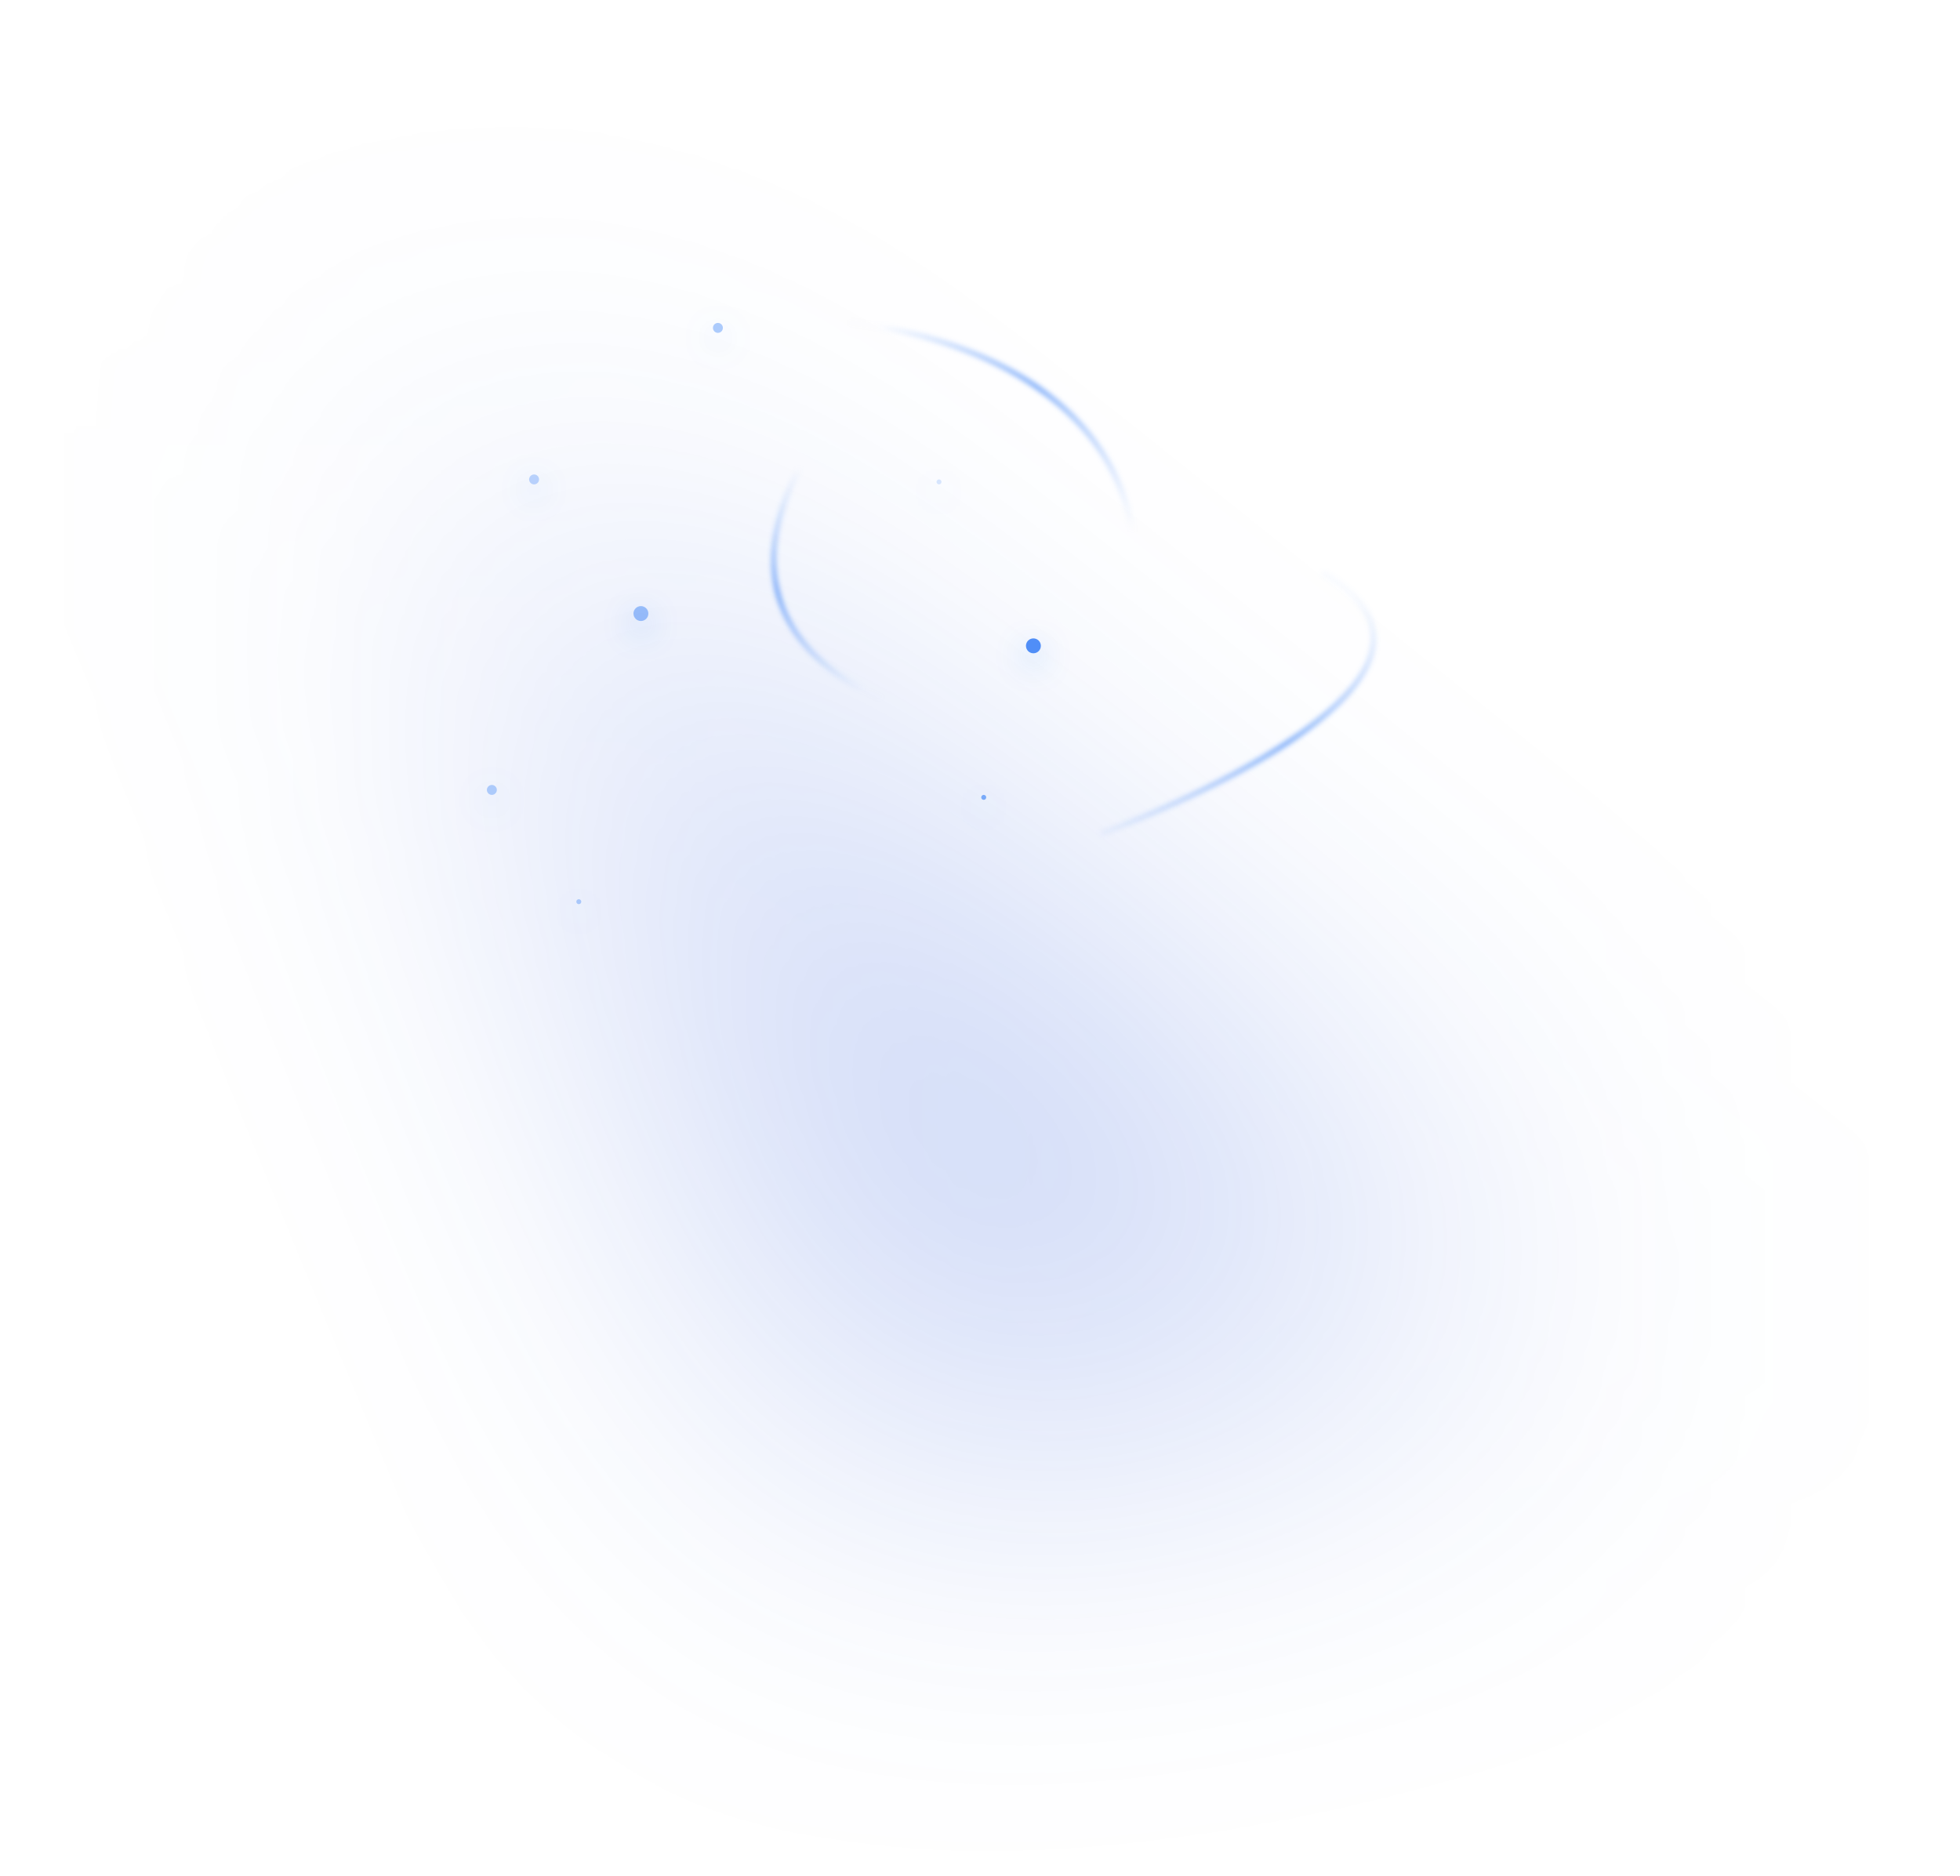
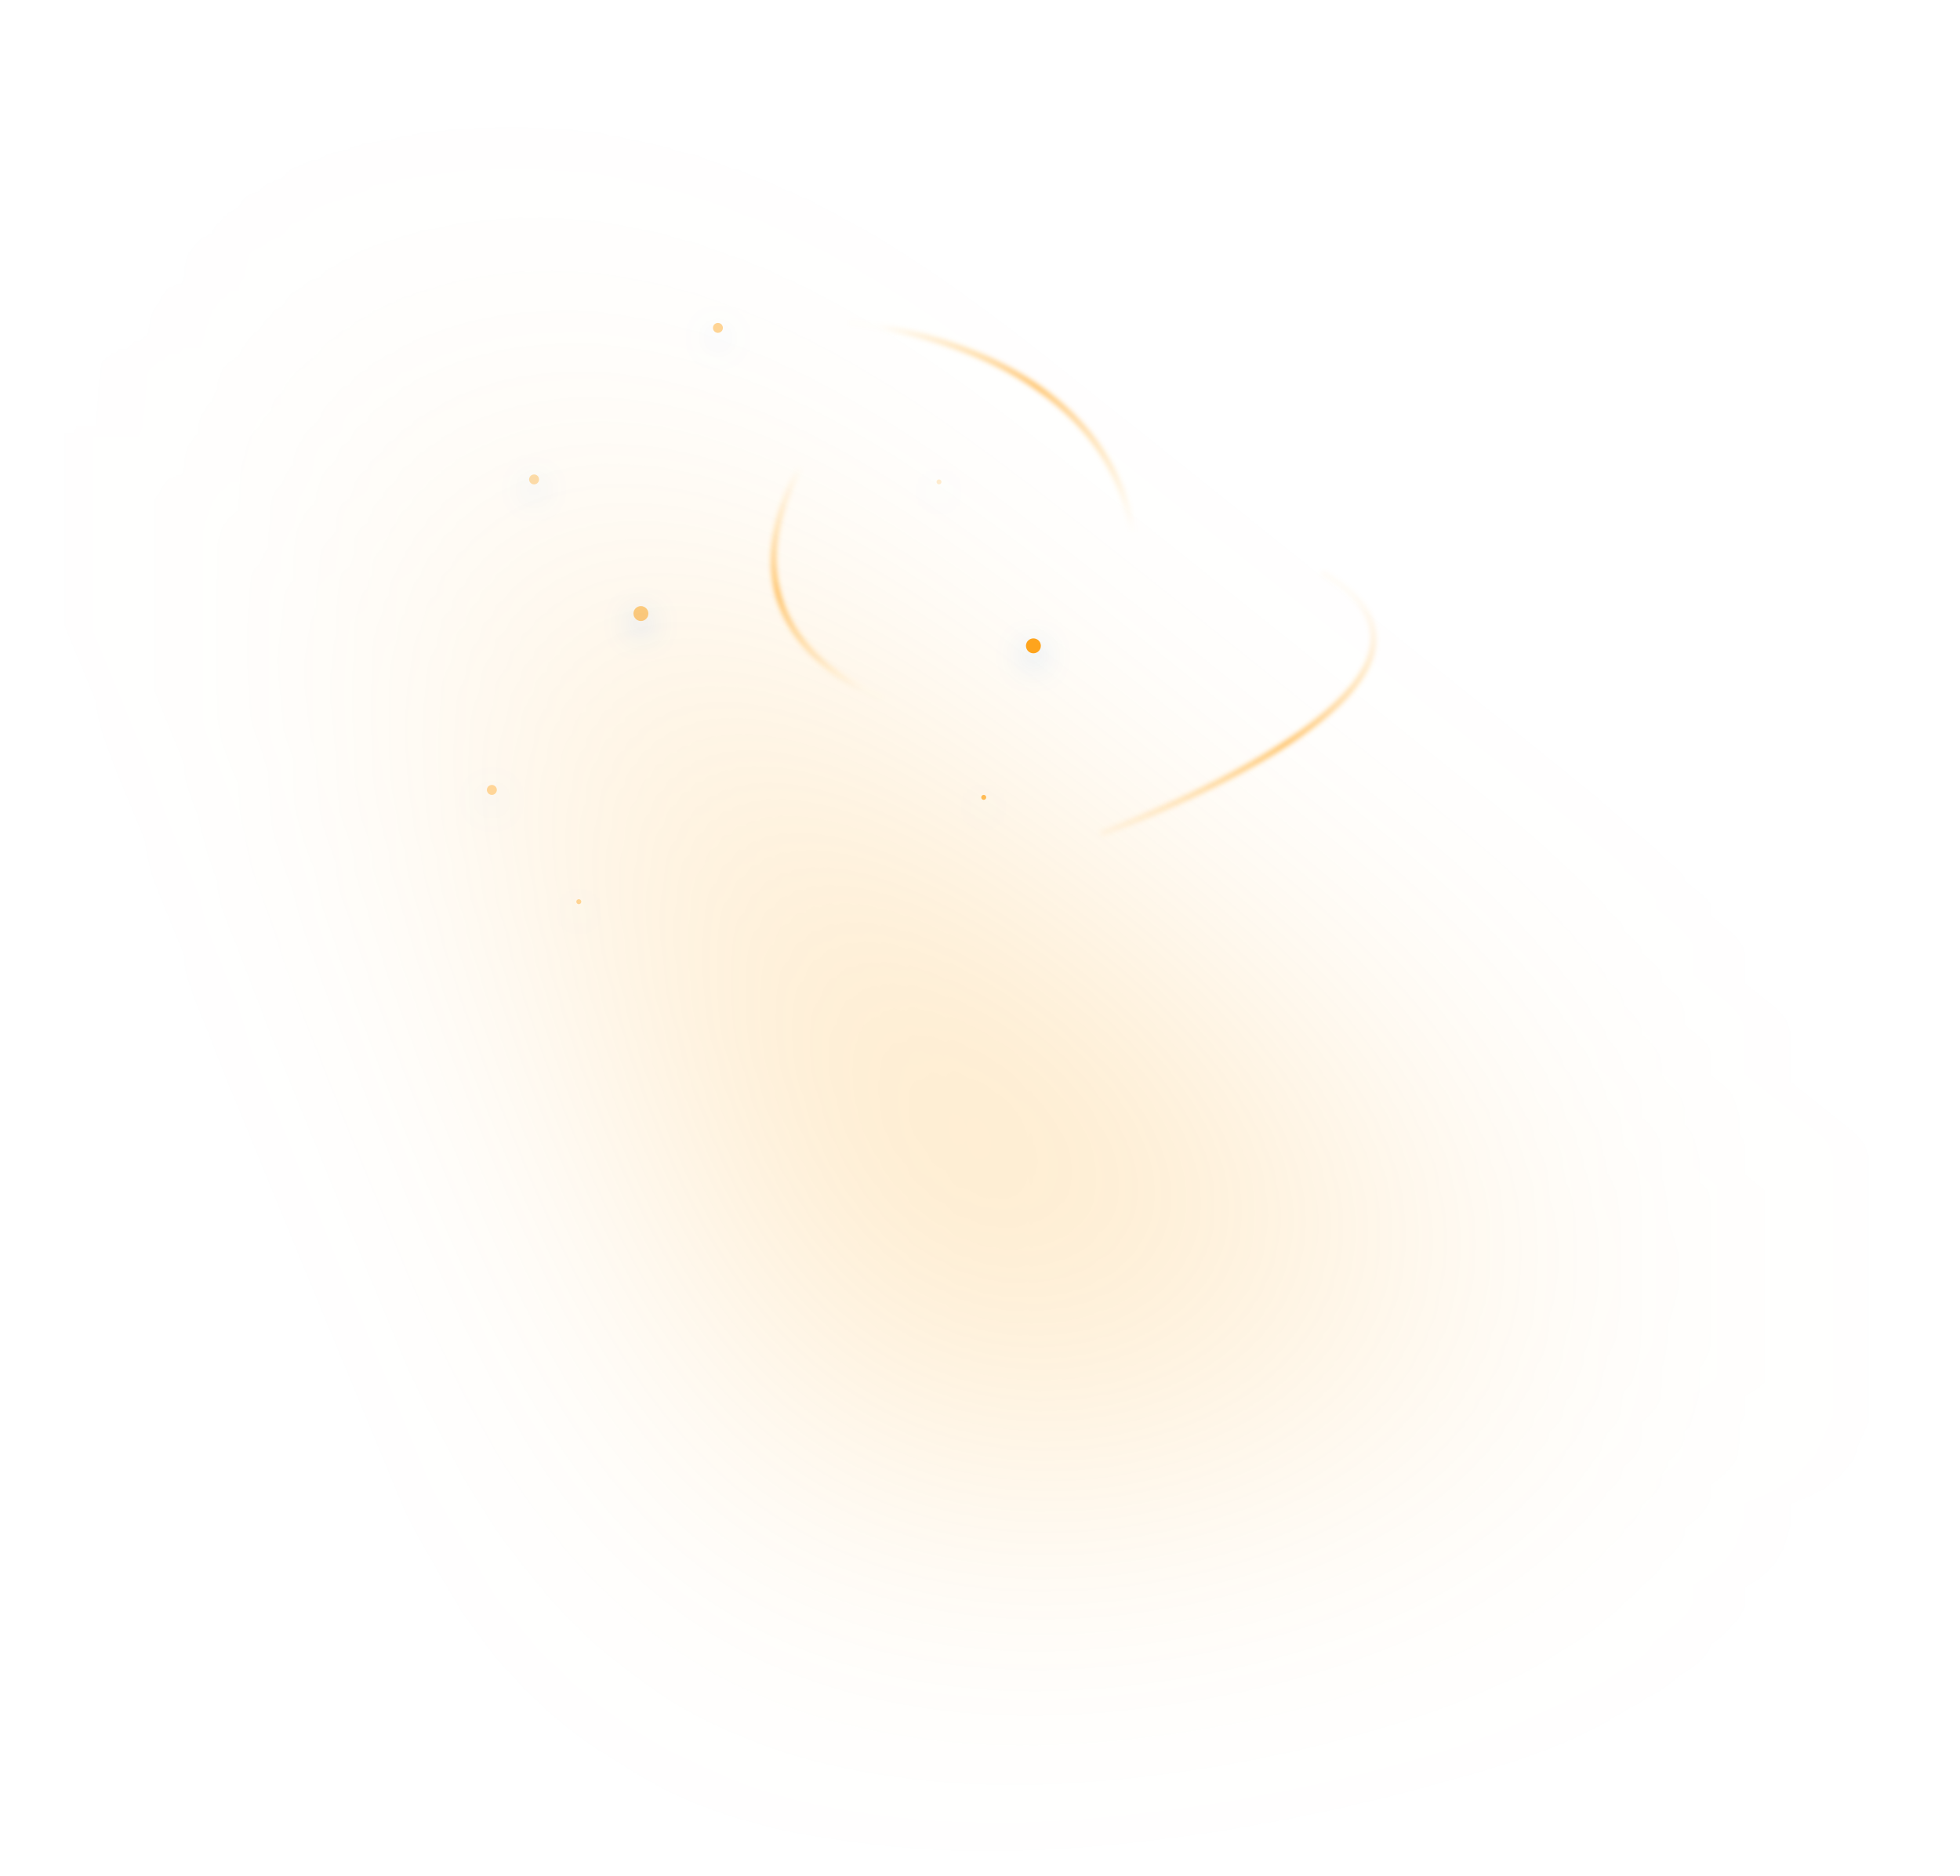
<svg xmlns="http://www.w3.org/2000/svg" width="789" height="755" fill="none">
  <g filter="url(#a)">
    <path fill="url(#b)" fill-opacity=".24" fill-rule="evenodd" d="m164 164 461 369-284 58-177-427Z" clip-rule="evenodd" />
  </g>
  <g filter="url(#c)" opacity=".58">
-     <circle cx="198" cy="318" r="2" fill="#3B82F6" fill-opacity=".64" />
+     <circle cx="198" cy="318" r="2" fill="#ff9900" fill-opacity=".64" />
  </g>
  <g filter="url(#d)" opacity=".58">
-     <circle cx="378" cy="194" r="1" fill="#3B82F6" fill-opacity=".32" />
+     <circle cx="378" cy="194" r="1" fill="#ff9900" fill-opacity=".32" />
  </g>
  <g filter="url(#e)" opacity=".58">
-     <circle cx="233" cy="363" r="1" fill="#3B82F6" fill-opacity=".64" />
+     <circle cx="233" cy="363" r="1" fill="#ff9900" fill-opacity=".64" />
  </g>
  <g filter="url(#f)">
-     <circle cx="416" cy="260" r="3" fill="#3B82F6" fill-opacity=".88" />
+     <circle cx="416" cy="260" r="3" fill="#ff9900" fill-opacity=".88" />
  </g>
  <g filter="url(#g)">
-     <circle cx="258" cy="247" r="3" fill="#3B82F6" fill-opacity=".48" />
+     <circle cx="258" cy="247" r="3" fill="#ff9900" fill-opacity=".48" />
  </g>
  <g filter="url(#h)" opacity=".64">
-     <circle cx="289" cy="132" r="2" fill="#3B82F6" fill-opacity=".64" />
+     <circle cx="289" cy="132" r="2" fill="#ff9900" fill-opacity=".64" />
  </g>
  <g filter="url(#i)">
-     <circle cx="215" cy="193" r="2" fill="#3B82F6" fill-opacity=".32" />
+     <circle cx="215" cy="193" r="2" fill="#ff9900" fill-opacity=".32" />
  </g>
  <g filter="url(#j)">
-     <circle cx="396" cy="321" r="1" fill="#3B82F6" fill-opacity=".64" />
+     <circle cx="396" cy="321" r="1" fill="#ff9900" fill-opacity=".64" />
  </g>
  <g filter="url(#k)">
    <path stroke="url(#l)" stroke-width="2" d="M443.167 335.622s167-60.356 89-105.137" />
  </g>
  <g filter="url(#m)">
    <path stroke="url(#n)" stroke-width="2" d="M342 130s100 6.814 114 83.72" />
  </g>
  <g filter="url(#o)">
    <path stroke="url(#p)" stroke-width="2" d="M355 281s-69.44-23.844-33-93" />
  </g>
  <defs>
    <filter id="a" width="789" height="755" x="0" y="0" color-interpolation-filters="sRGB" filterUnits="userSpaceOnUse">
      <feFlood flood-opacity="0" result="BackgroundImageFix" />
      <feBlend in="SourceGraphic" in2="BackgroundImageFix" result="shape" />
      <feGaussianBlur result="effect1_foregroundBlur_270_207" stdDeviation="82" />
    </filter>
    <filter id="c" width="28" height="28" x="184" y="308" color-interpolation-filters="sRGB" filterUnits="userSpaceOnUse">
      <feFlood flood-opacity="0" result="BackgroundImageFix" />
      <feColorMatrix in="SourceAlpha" result="hardAlpha" values="0 0 0 0 0 0 0 0 0 0 0 0 0 0 0 0 0 0 127 0" />
      <feOffset dy="4" />
      <feGaussianBlur stdDeviation="6" />
      <feColorMatrix values="0 0 0 0 0 0 0 0 0 0.439 0 0 0 0 0.957 0 0 0 0.32 0" />
      <feBlend in2="BackgroundImageFix" result="effect1_dropShadow_270_207" />
      <feBlend in="SourceGraphic" in2="effect1_dropShadow_270_207" result="shape" />
    </filter>
    <filter id="d" width="26" height="26" x="365" y="185" color-interpolation-filters="sRGB" filterUnits="userSpaceOnUse">
      <feFlood flood-opacity="0" result="BackgroundImageFix" />
      <feColorMatrix in="SourceAlpha" result="hardAlpha" values="0 0 0 0 0 0 0 0 0 0 0 0 0 0 0 0 0 0 127 0" />
      <feOffset dy="4" />
      <feGaussianBlur stdDeviation="6" />
      <feColorMatrix values="0 0 0 0 0 0 0 0 0 0.439 0 0 0 0 0.957 0 0 0 0.32 0" />
      <feBlend in2="BackgroundImageFix" result="effect1_dropShadow_270_207" />
      <feBlend in="SourceGraphic" in2="effect1_dropShadow_270_207" result="shape" />
    </filter>
    <filter id="e" width="26" height="26" x="220" y="354" color-interpolation-filters="sRGB" filterUnits="userSpaceOnUse">
      <feFlood flood-opacity="0" result="BackgroundImageFix" />
      <feColorMatrix in="SourceAlpha" result="hardAlpha" values="0 0 0 0 0 0 0 0 0 0 0 0 0 0 0 0 0 0 127 0" />
      <feOffset dy="4" />
      <feGaussianBlur stdDeviation="6" />
      <feColorMatrix values="0 0 0 0 0 0 0 0 0 0.439 0 0 0 0 0.957 0 0 0 0.32 0" />
      <feBlend in2="BackgroundImageFix" result="effect1_dropShadow_270_207" />
      <feBlend in="SourceGraphic" in2="effect1_dropShadow_270_207" result="shape" />
    </filter>
    <filter id="f" width="30" height="30" x="401" y="249" color-interpolation-filters="sRGB" filterUnits="userSpaceOnUse">
      <feFlood flood-opacity="0" result="BackgroundImageFix" />
      <feColorMatrix in="SourceAlpha" result="hardAlpha" values="0 0 0 0 0 0 0 0 0 0 0 0 0 0 0 0 0 0 127 0" />
      <feOffset dy="4" />
      <feGaussianBlur stdDeviation="6" />
      <feColorMatrix values="0 0 0 0 0 0 0 0 0 0.439 0 0 0 0 0.957 0 0 0 0.32 0" />
      <feBlend in2="BackgroundImageFix" result="effect1_dropShadow_270_207" />
      <feBlend in="SourceGraphic" in2="effect1_dropShadow_270_207" result="shape" />
    </filter>
    <filter id="g" width="30" height="30" x="243" y="236" color-interpolation-filters="sRGB" filterUnits="userSpaceOnUse">
      <feFlood flood-opacity="0" result="BackgroundImageFix" />
      <feColorMatrix in="SourceAlpha" result="hardAlpha" values="0 0 0 0 0 0 0 0 0 0 0 0 0 0 0 0 0 0 127 0" />
      <feOffset dy="4" />
      <feGaussianBlur stdDeviation="6" />
      <feColorMatrix values="0 0 0 0 0 0 0 0 0 0.439 0 0 0 0 0.957 0 0 0 0.32 0" />
      <feBlend in2="BackgroundImageFix" result="effect1_dropShadow_270_207" />
      <feBlend in="SourceGraphic" in2="effect1_dropShadow_270_207" result="shape" />
    </filter>
    <filter id="h" width="28" height="28" x="275" y="122" color-interpolation-filters="sRGB" filterUnits="userSpaceOnUse">
      <feFlood flood-opacity="0" result="BackgroundImageFix" />
      <feColorMatrix in="SourceAlpha" result="hardAlpha" values="0 0 0 0 0 0 0 0 0 0 0 0 0 0 0 0 0 0 127 0" />
      <feOffset dy="4" />
      <feGaussianBlur stdDeviation="6" />
      <feColorMatrix values="0 0 0 0 0 0 0 0 0 0.439 0 0 0 0 0.957 0 0 0 0.32 0" />
      <feBlend in2="BackgroundImageFix" result="effect1_dropShadow_270_207" />
      <feBlend in="SourceGraphic" in2="effect1_dropShadow_270_207" result="shape" />
    </filter>
    <filter id="i" width="28" height="28" x="201" y="183" color-interpolation-filters="sRGB" filterUnits="userSpaceOnUse">
      <feFlood flood-opacity="0" result="BackgroundImageFix" />
      <feColorMatrix in="SourceAlpha" result="hardAlpha" values="0 0 0 0 0 0 0 0 0 0 0 0 0 0 0 0 0 0 127 0" />
      <feOffset dy="4" />
      <feGaussianBlur stdDeviation="6" />
      <feColorMatrix values="0 0 0 0 0 0 0 0 0 0.439 0 0 0 0 0.957 0 0 0 0.32 0" />
      <feBlend in2="BackgroundImageFix" result="effect1_dropShadow_270_207" />
      <feBlend in="SourceGraphic" in2="effect1_dropShadow_270_207" result="shape" />
    </filter>
    <filter id="j" width="26" height="26" x="383" y="312" color-interpolation-filters="sRGB" filterUnits="userSpaceOnUse">
      <feFlood flood-opacity="0" result="BackgroundImageFix" />
      <feColorMatrix in="SourceAlpha" result="hardAlpha" values="0 0 0 0 0 0 0 0 0 0 0 0 0 0 0 0 0 0 127 0" />
      <feOffset dy="4" />
      <feGaussianBlur stdDeviation="6" />
      <feColorMatrix values="0 0 0 0 0 0 0 0 0 0.439 0 0 0 0 0.957 0 0 0 0.32 0" />
      <feBlend in2="BackgroundImageFix" result="effect1_dropShadow_270_207" />
      <feBlend in="SourceGraphic" in2="effect1_dropShadow_270_207" result="shape" />
    </filter>
    <filter id="k" width="115.092" height="110.943" x="440.828" y="227.618" color-interpolation-filters="sRGB" filterUnits="userSpaceOnUse">
      <feFlood flood-opacity="0" result="BackgroundImageFix" />
      <feBlend in="SourceGraphic" in2="BackgroundImageFix" result="shape" />
      <feGaussianBlur result="effect1_foregroundBlur_270_207" stdDeviation="1" />
    </filter>
    <filter id="m" width="119.051" height="88.897" x="339.933" y="127.002" color-interpolation-filters="sRGB" filterUnits="userSpaceOnUse">
      <feFlood flood-opacity="0" result="BackgroundImageFix" />
      <feBlend in="SourceGraphic" in2="BackgroundImageFix" result="shape" />
      <feGaussianBlur result="effect1_foregroundBlur_270_207" stdDeviation="1" />
    </filter>
    <filter id="o" width="48.899" height="98.412" x="308.426" y="185.534" color-interpolation-filters="sRGB" filterUnits="userSpaceOnUse">
      <feFlood flood-opacity="0" result="BackgroundImageFix" />
      <feBlend in="SourceGraphic" in2="BackgroundImageFix" result="shape" />
      <feGaussianBlur result="effect1_foregroundBlur_270_207" stdDeviation="1" />
    </filter>
    <linearGradient id="b" x1="608.353" x2="419.671" y1="187.722" y2="602.452" gradientUnits="userSpaceOnUse">
-       <stop stop-color="#1D4ED8" />
-       <stop offset="1" stop-color="#1D4ED8" />
+       <stop stop-color="#fc9d03" />
+       <stop offset="1" stop-color="#fc9d03" />
    </linearGradient>
    <linearGradient id="l" x1="443" x2="521.903" y1="343" y2="219.565" gradientUnits="userSpaceOnUse">
-       <stop stop-color="#3B82F6" stop-opacity=".01" />
-       <stop offset=".524" stop-color="#3B82F6" stop-opacity=".64" />
-       <stop offset="1" stop-color="#3B82F6" stop-opacity=".01" />
+       <stop stop-color="#ff9900" stop-opacity=".01" />
+       <stop offset=".524" stop-color="#ff9900" stop-opacity=".64" />
+       <stop offset="1" stop-color="#ff9900" stop-opacity=".01" />
    </linearGradient>
    <linearGradient id="n" x1="350.102" x2="462.188" y1="136.897" y2="201.399" gradientUnits="userSpaceOnUse">
-       <stop stop-color="#3B82F6" stop-opacity=".01" />
-       <stop offset=".524" stop-color="#3B82F6" stop-opacity=".64" />
-       <stop offset="1" stop-color="#3B82F6" stop-opacity=".01" />
+       <stop stop-color="#ff9900" stop-opacity=".01" />
+       <stop offset=".524" stop-color="#ff9900" stop-opacity=".64" />
+       <stop offset="1" stop-color="#ff9900" stop-opacity=".01" />
    </linearGradient>
    <linearGradient id="p" x1="351" x2="319.5" y1="276.5" y2="189.5" gradientUnits="userSpaceOnUse">
-       <stop stop-color="#3B82F6" stop-opacity=".01" />
-       <stop offset=".524" stop-color="#3B82F6" stop-opacity=".64" />
-       <stop offset="1" stop-color="#3B82F6" stop-opacity=".01" />
+       <stop stop-color="#ff9900" stop-opacity=".01" />
+       <stop offset=".524" stop-color="#ff9900" stop-opacity=".64" />
+       <stop offset="1" stop-color="#ff9900" stop-opacity=".01" />
    </linearGradient>
  </defs>
</svg>
